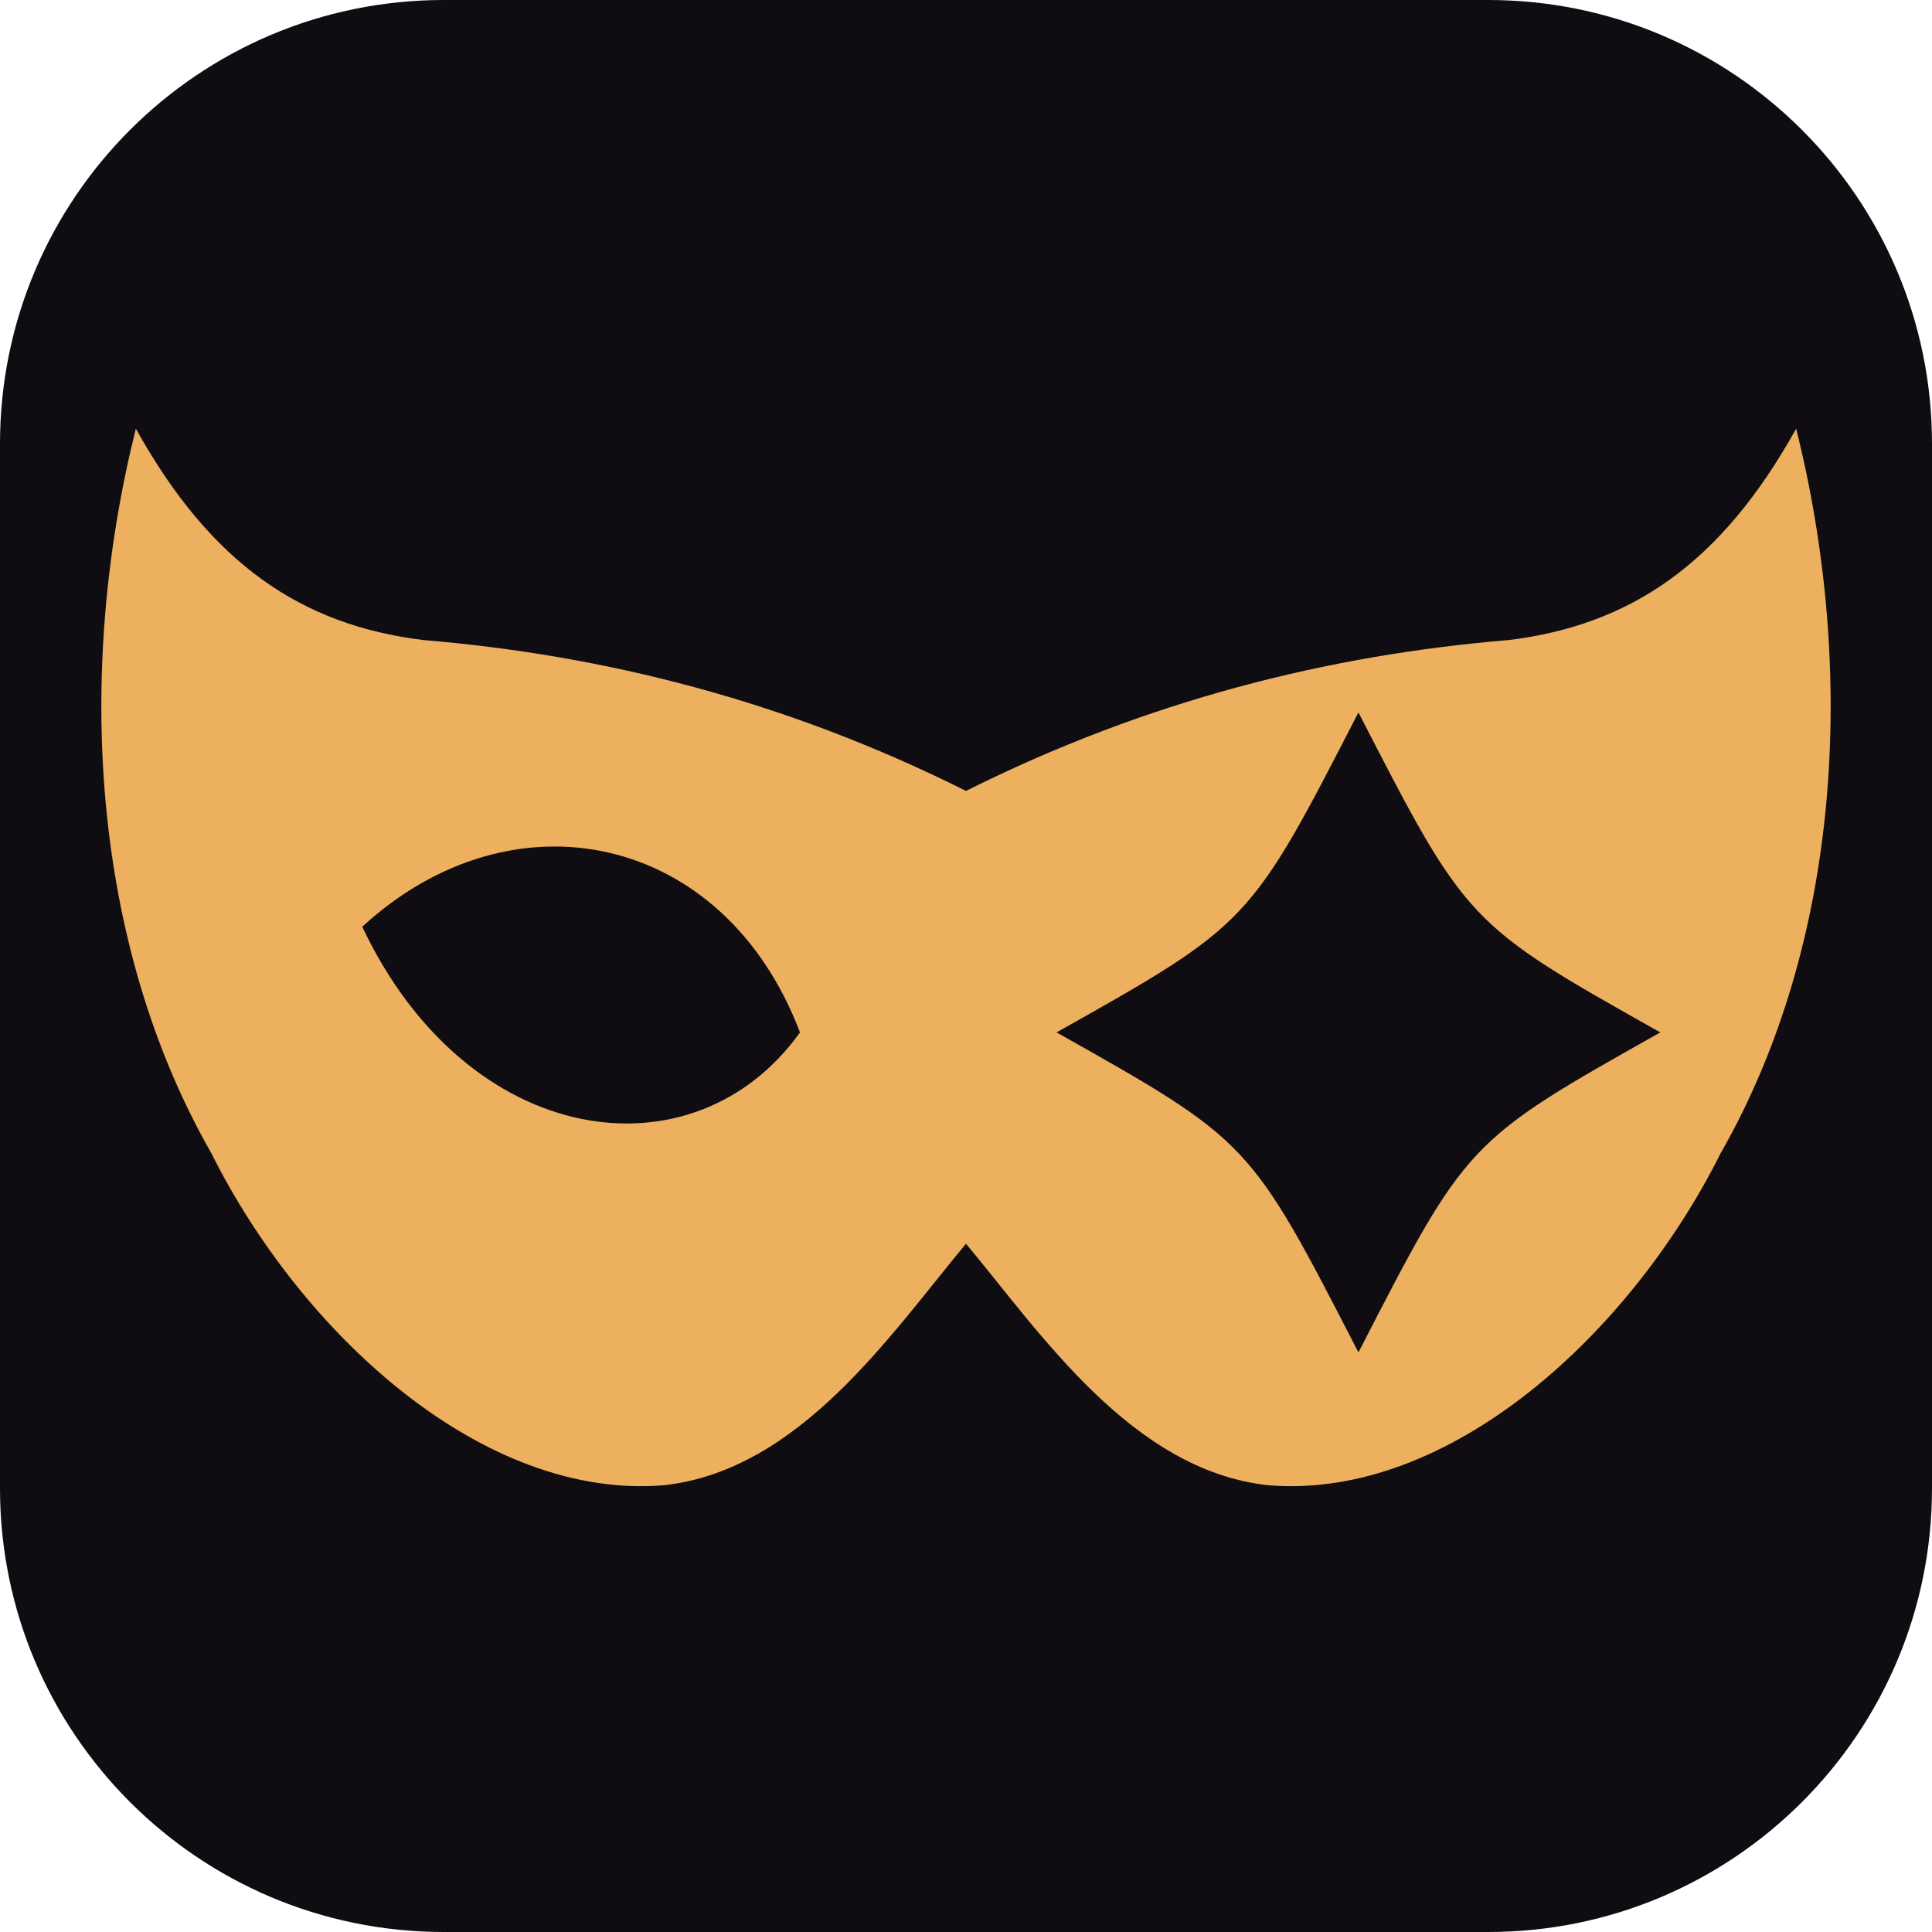
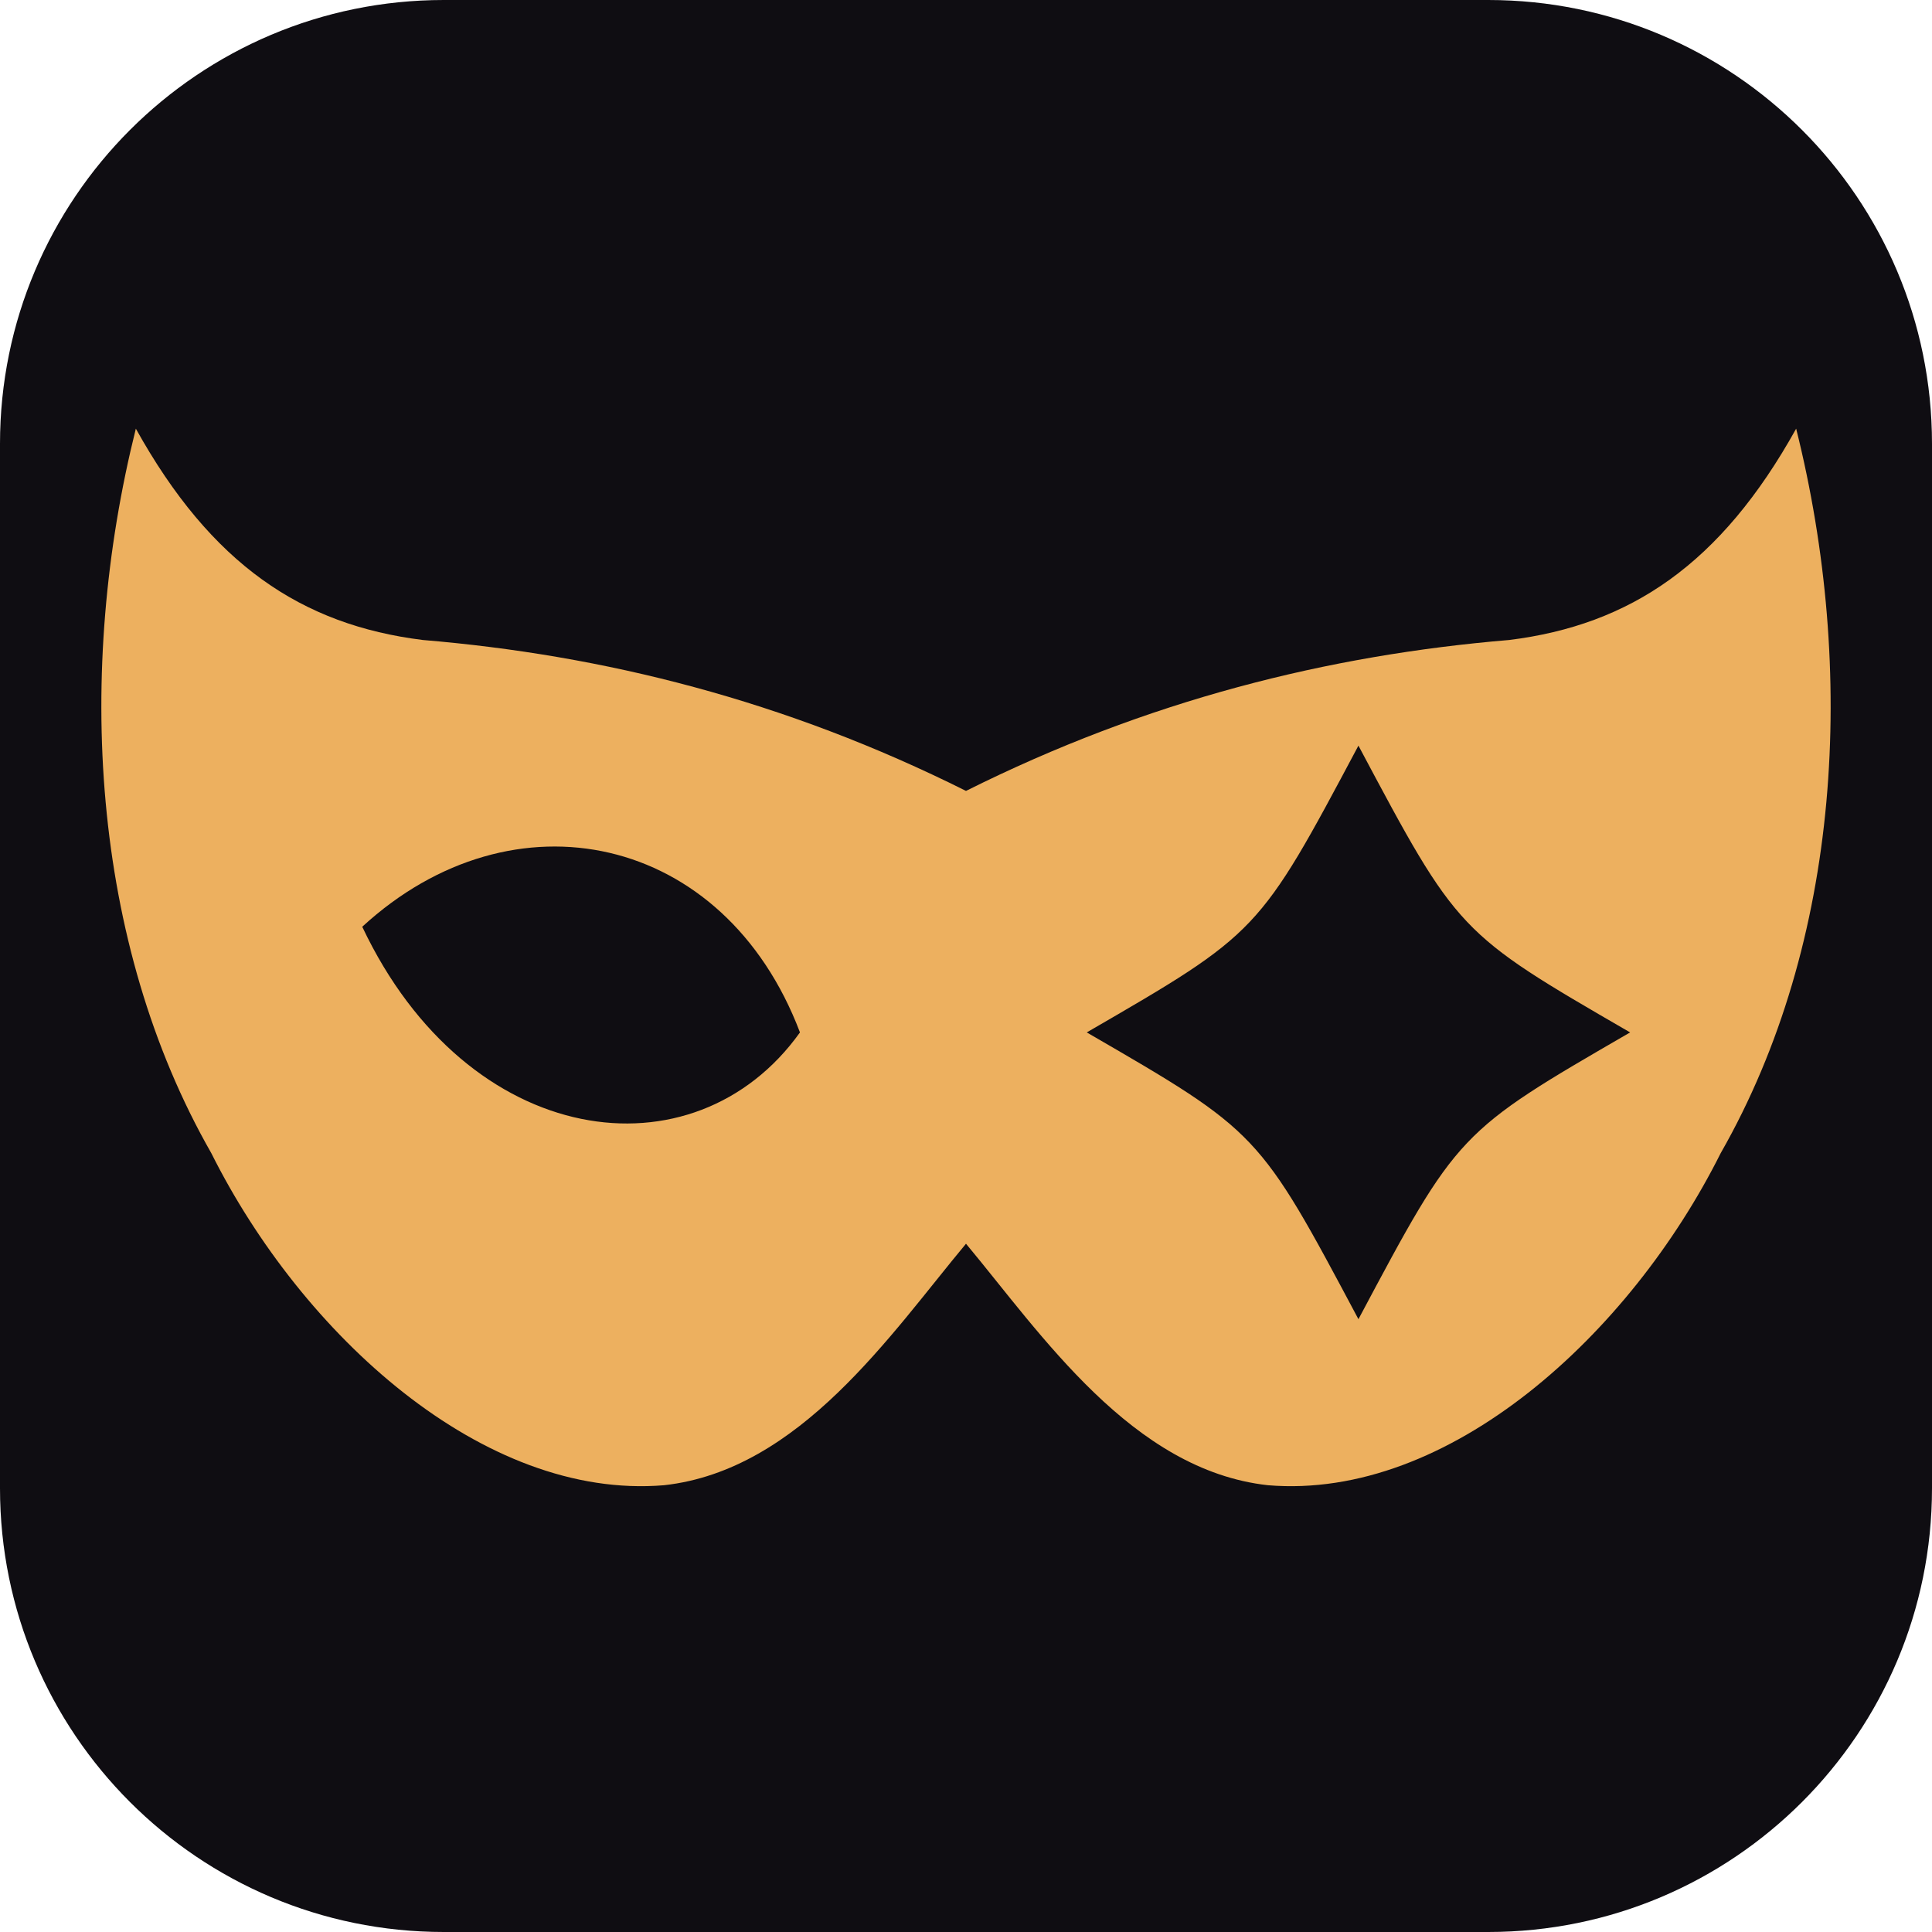
<svg xmlns="http://www.w3.org/2000/svg" viewBox="0 0 64 64">
  <rect width="64" height="64" rx="14.7" fill="#0f0d12" />
-   <path transform="translate(32 32) scale(1) translate(-32 -27.8)" d="M32 22C38 19 44 17.5 50 17C54 16.5 57 14.5 59.5 10C61.5 18 61 27 57 34C54 40 48 45.5 42 45C37.5 44.5 34.5 40 32 37C29.5 40 26.5 44.5 22 45C16 45.5 10 40 7 34C3 27 2.5 18 4.5 10C7 14.5 10 16.5 14 17C20 17.5 26 19 32 22ZM26.5 30C24 23.4 17 21.9 12 26.5C15.5 33.9 23 34.9 26.5 30ZM45 19.4C48.6 26.4 48.6 26.4 55 30C48.6 33.6 48.6 33.6 45 40.6C41.4 33.6 41.4 33.6 35 30C41.4 26.4 41.4 26.4 45 19.4Z" fill="#edb05f" fill-rule="evenodd" />
+   <path transform="translate(32 32) scale(1) translate(-32 -27.8)" d="M32 22C38 19 44 17.5 50 17C54 16.5 57 14.5 59.5 10C61.5 18 61 27 57 34C54 40 48 45.5 42 45C37.5 44.5 34.5 40 32 37C29.5 40 26.5 44.5 22 45C16 45.5 10 40 7 34C3 27 2.5 18 4.5 10C7 14.5 10 16.5 14 17C20 17.5 26 19 32 22ZM26.5 30C24 23.4 17 21.9 12 26.5C15.5 33.9 23 34.9 26.5 30ZM45 20.5C48.3 26.7 48.3 26.7 54 30C48.3 33.3 48.3 33.3 45 39.5C41.7 33.3 41.7 33.3 36 30C41.7 26.7 41.7 26.7 45 20.5Z" fill="#edb05f" fill-rule="evenodd" />
</svg>
